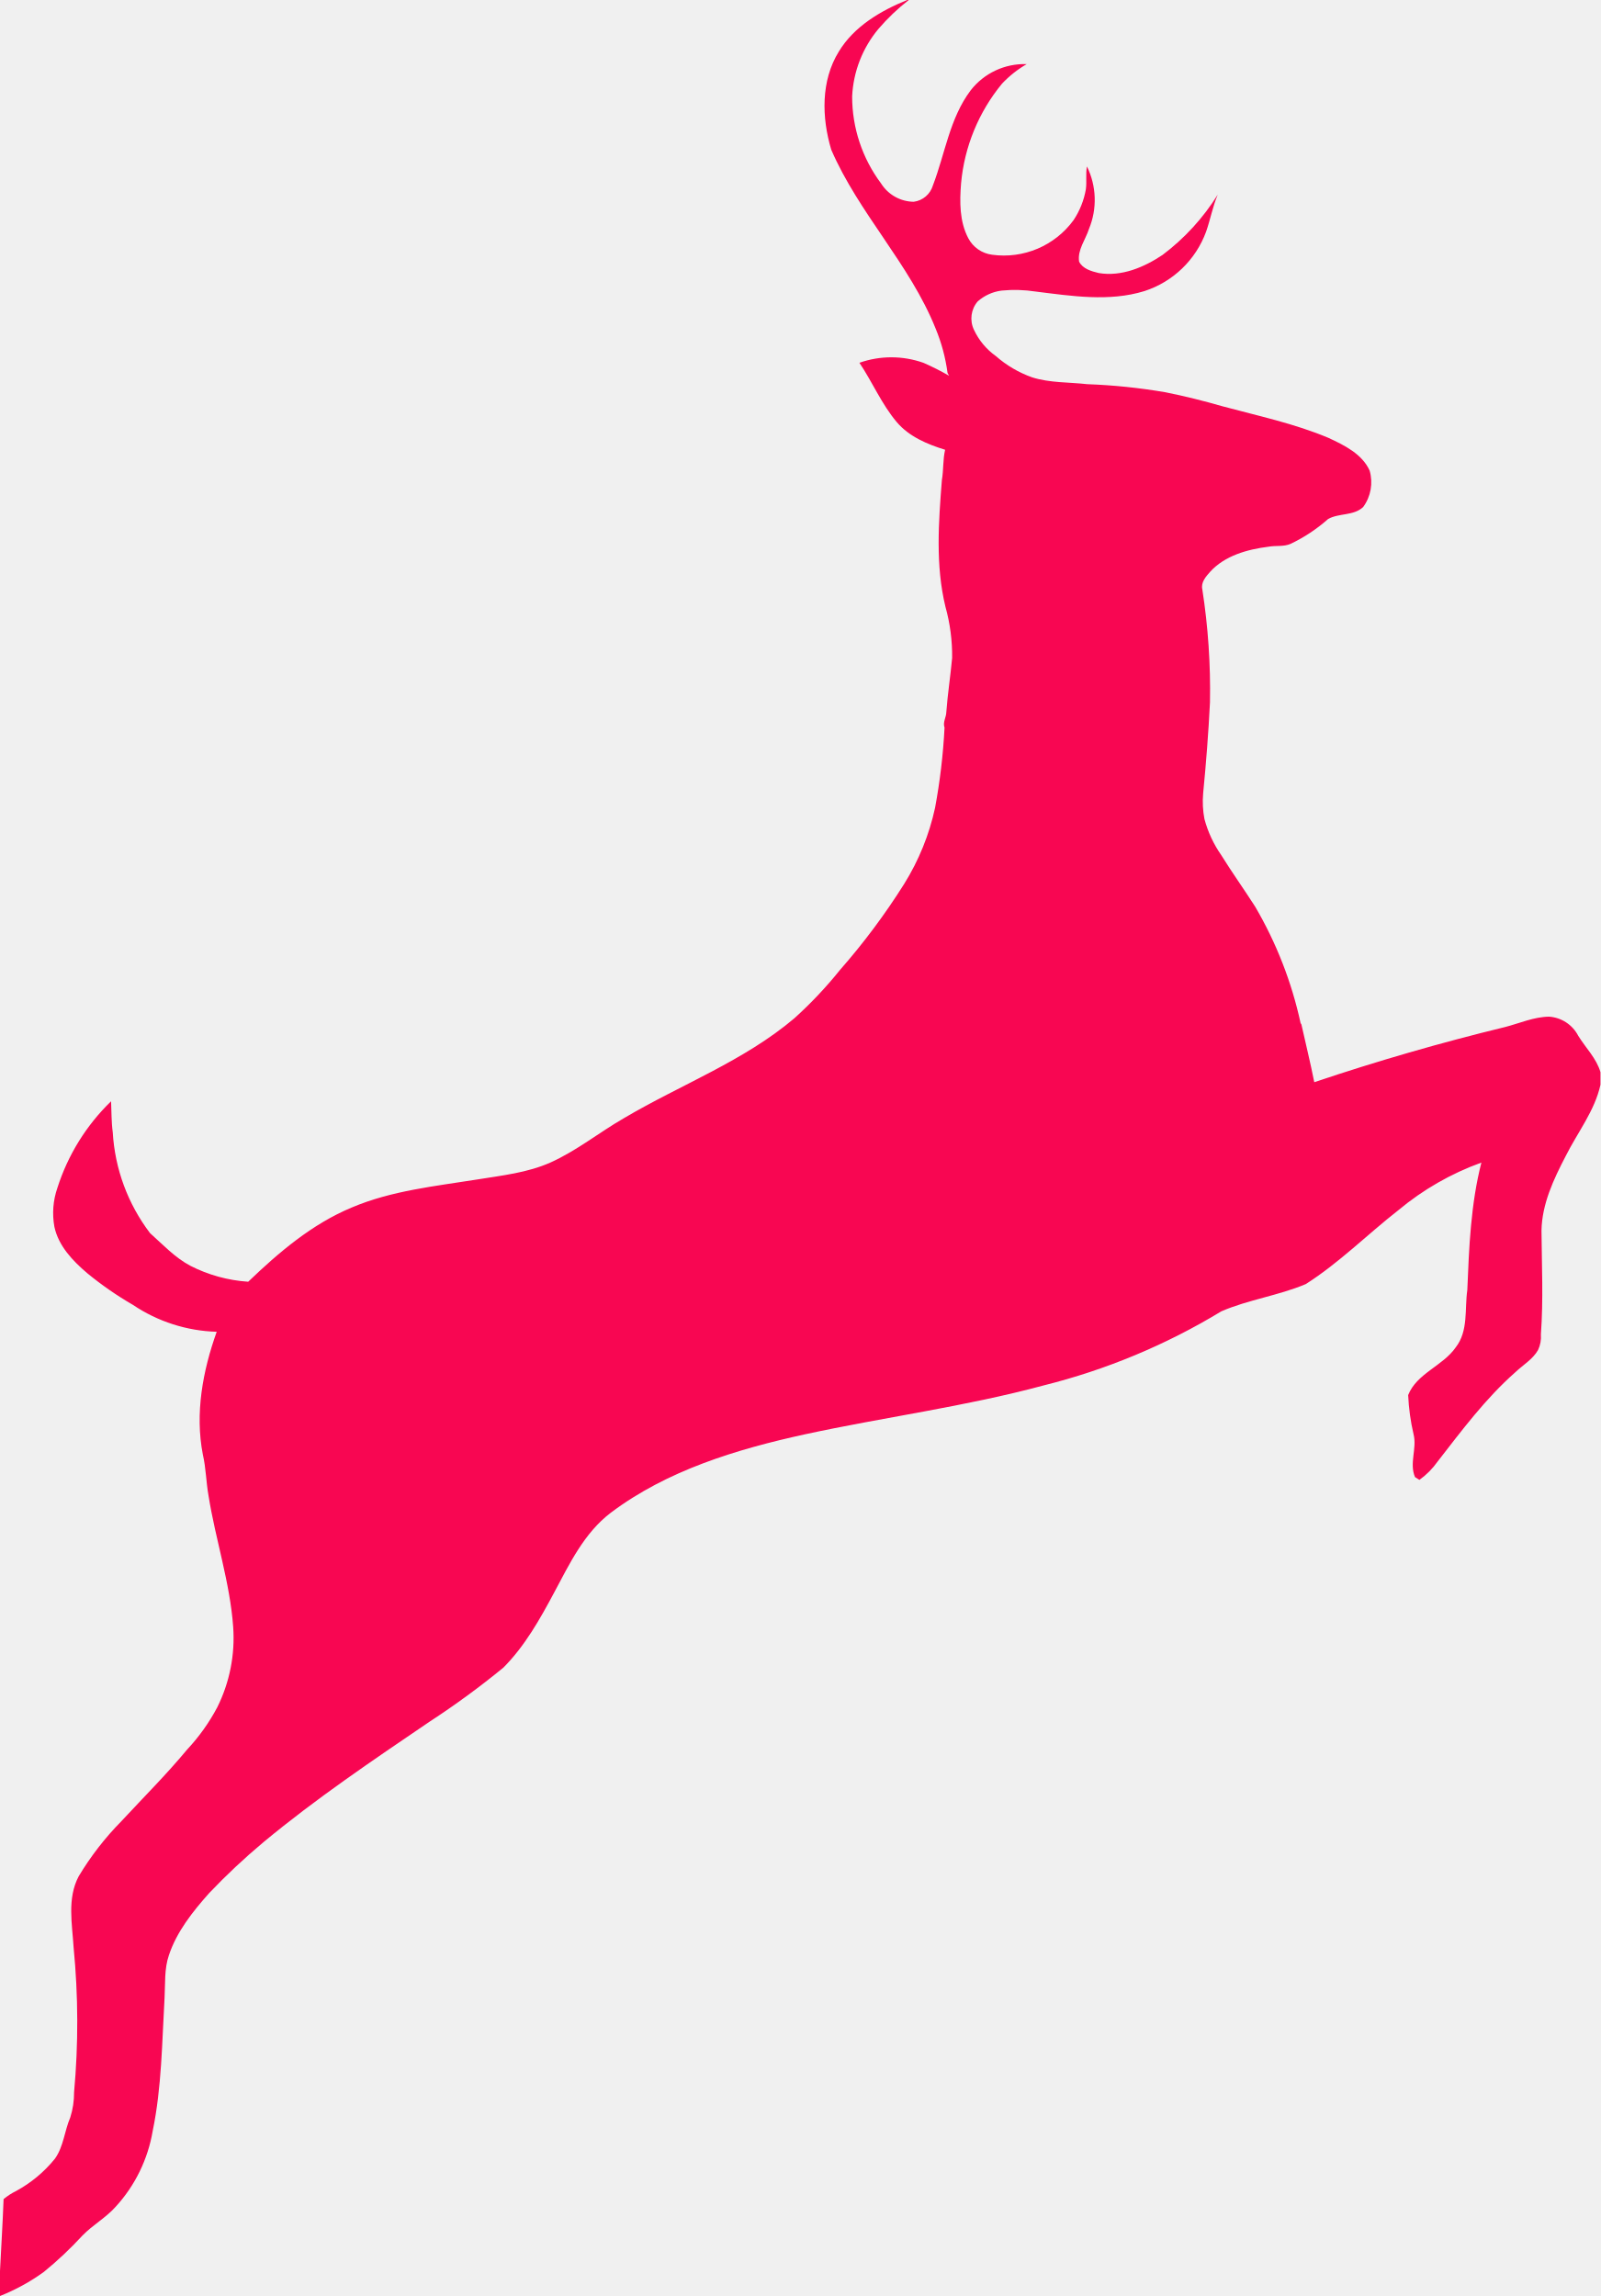
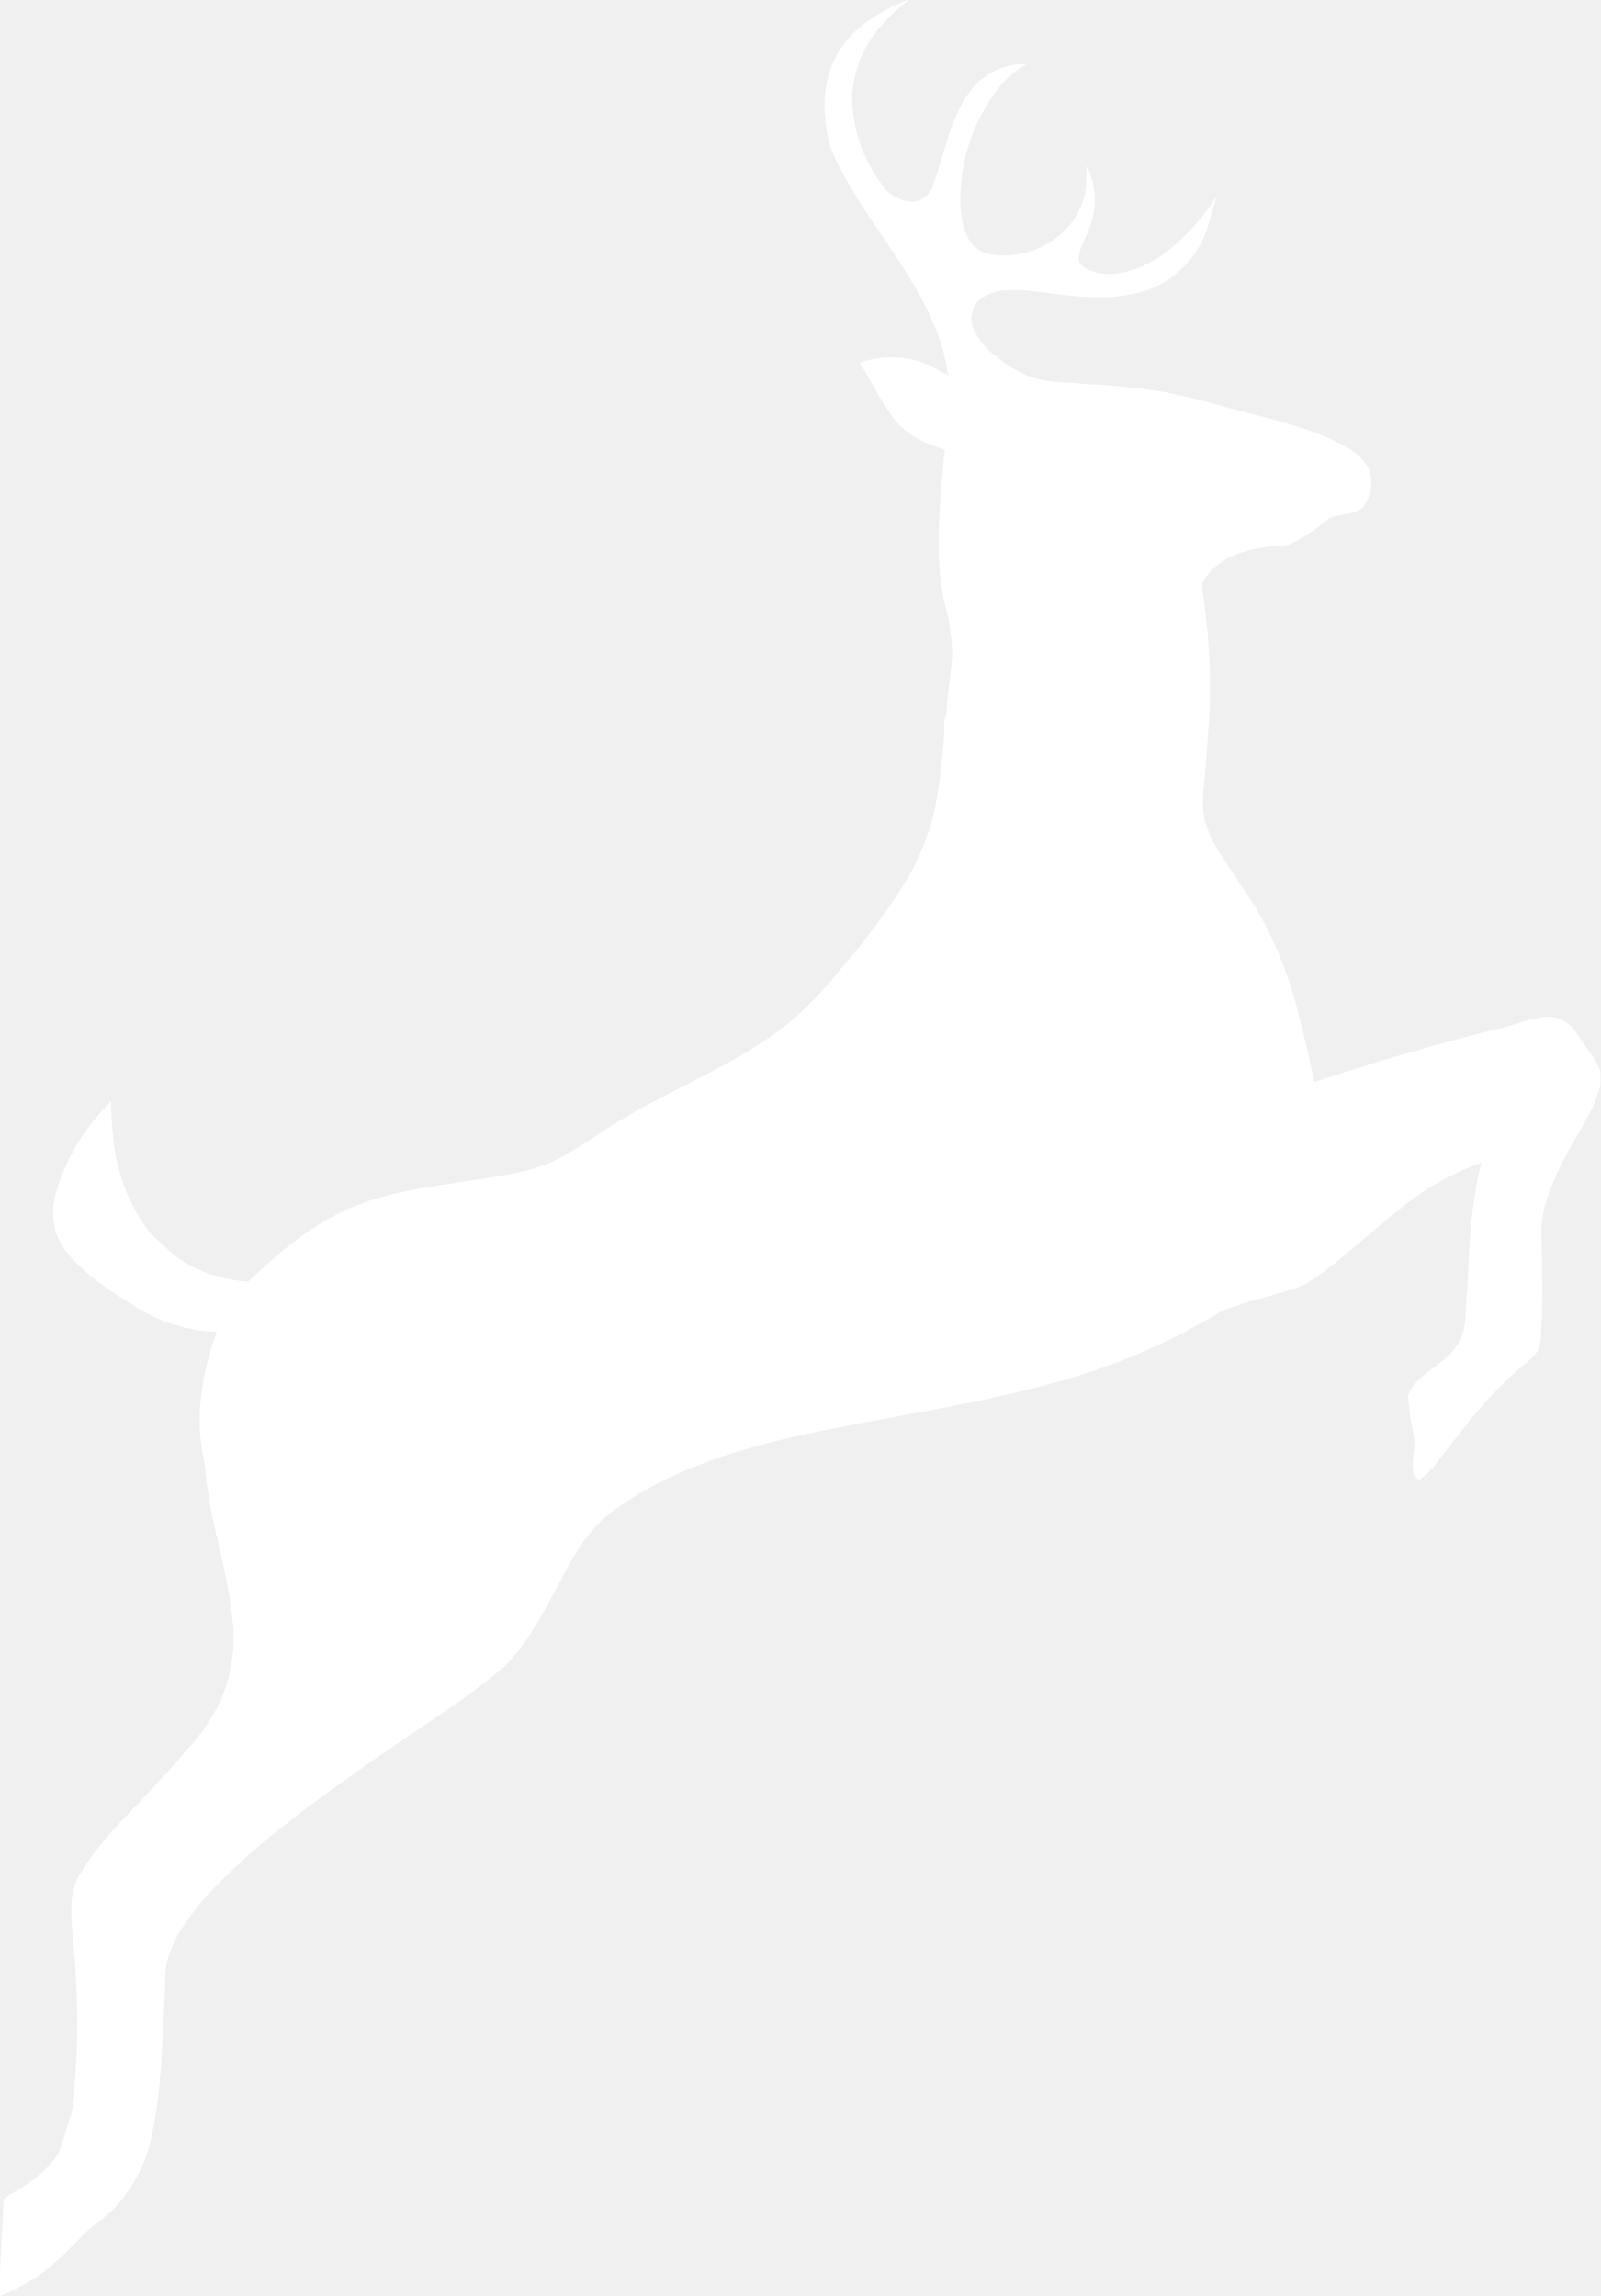
<svg xmlns="http://www.w3.org/2000/svg" width="230" height="330" viewBox="0 0 230 330">
-   <path id="logo" d="M130.379,0h.217a29.758,29.758,0,0,0-4.356,4.153,16.326,16.326,0,0,0-3.78,9.69,20.842,20.842,0,0,0,4.153,12.519A5.626,5.626,0,0,0,131.3,29a3.31,3.31,0,0,0,2.769-2.36c1.754-4.563,2.4-9.642,5.428-13.661a9.777,9.777,0,0,1,8.046-3.764A15.559,15.559,0,0,0,144,12.023a26.241,26.241,0,0,0-5.886,14.33c-.214,2.645-.236,5.468,1.036,7.887a4.5,4.5,0,0,0,3.413,2.371,12.4,12.4,0,0,0,11.717-4.97,11.553,11.553,0,0,0,1.768-4.44c.151-1.089-.049-2.2.154-3.279a10.9,10.9,0,0,1,.291,8.984c-.493,1.55-1.678,3.015-1.417,4.7.513,1.031,1.765,1.385,2.824,1.638,3.276.551,6.519-.834,9.162-2.6a32.015,32.015,0,0,0,7.936-8.667c-.732,1.726-1.058,3.577-1.678,5.338a14.054,14.054,0,0,1-8.844,8.518c-5.082,1.572-10.472.711-15.634.072a19.563,19.563,0,0,0-4.913-.139,6.413,6.413,0,0,0-3.427,1.556,3.765,3.765,0,0,0-.543,4.067,9.6,9.6,0,0,0,3.142,3.78,16.043,16.043,0,0,0,5.228,3.068c2.555.807,5.269.682,7.909.98A84.669,84.669,0,0,1,167.48,56.38c2.783.554,5.532,1.247,8.257,2.03,5.093,1.372,10.3,2.472,15.168,4.523,2.3,1.065,4.849,2.323,5.924,4.709a6.035,6.035,0,0,1-.924,5.223c-1.351,1.294-3.479.858-5.039,1.726a23.249,23.249,0,0,1-5.392,3.575c-1,.439-2.119.216-3.169.41-3.051.384-6.283,1.281-8.394,3.6-.625.7-1.357,1.532-1.129,2.528a94.526,94.526,0,0,1,1.1,16.245c-.214,4.363-.557,8.718-.979,13.067a13.406,13.406,0,0,0,.184,3.7,16.54,16.54,0,0,0,2.423,5.2c1.554,2.5,3.273,4.906,4.863,7.389a57.1,57.1,0,0,1,6.533,16.746l.115.181c.617,2.77,1.3,5.527,1.85,8.31q13.545-4.559,27.471-7.94c2.078-.543,4.1-1.454,6.283-1.478a5.106,5.106,0,0,1,4.175,2.741c1.069,1.739,2.632,3.255,3.2,5.242v1.8c-.828,3.761-3.3,6.856-5,10.257-1.741,3.345-3.408,6.888-3.476,10.708.038,4.968.28,9.951-.085,14.913a4.447,4.447,0,0,1-.411,2.256c-.762,1.337-2.157,2.134-3.251,3.178-4.3,3.788-7.706,8.382-11.19,12.857a11.073,11.073,0,0,1-2.607,2.624c-.211-.139-.422-.272-.633-.4-.853-1.99.31-4.123-.208-6.158a30.7,30.7,0,0,1-.776-5.628c1.234-3.127,4.984-4.179,6.837-6.861,1.842-2.363,1.264-5.49,1.664-8.241.249-6.137.491-12.327,2.023-18.317a39.6,39.6,0,0,0-11.941,6.851c-4.466,3.492-8.479,7.543-13.287,10.609-3.915,1.659-8.235,2.229-12.141,3.918a92.292,92.292,0,0,1-25.56,10.657c-11.27,3.042-22.89,4.555-34.292,7.024-9.85,2.155-19.817,5.186-27.9,11.275-3.841,2.93-5.921,7.346-8.123,11.453-2.04,3.822-4.2,7.679-7.3,10.8a120.823,120.823,0,0,1-10.653,7.8C53.572,253,45.411,258.5,37.875,264.761a93.357,93.357,0,0,0-7.835,7.351c-2.36,2.658-4.641,5.522-5.765,8.9-.677,1.966-.513,4.065-.625,6.1-.373,6.4-.4,12.862-1.708,19.172a21.391,21.391,0,0,1-5.315,10.883c-1.4,1.579-3.3,2.624-4.764,4.129A53.644,53.644,0,0,1,6.3,326.54,29,29,0,0,1,0,330v-3.6c.17-3.441.389-6.88.515-10.324a8.922,8.922,0,0,1,1.807-1.169A18.571,18.571,0,0,0,7.9,310.258c1.25-1.769,1.365-3.985,2.2-5.924a11.783,11.783,0,0,0,.546-3.63,110.766,110.766,0,0,0-.066-20.779c-.208-3.4-.951-7.072.726-10.244a42.162,42.162,0,0,1,6.152-7.937c3.158-3.412,6.464-6.7,9.43-10.281a28.137,28.137,0,0,0,4.348-6.1,22.384,22.384,0,0,0,2.275-11.515c-.458-6.409-2.541-12.556-3.545-18.882-.351-1.958-.362-3.958-.814-5.9-1.151-5.921-.022-12.023,1.99-17.651a22.724,22.724,0,0,1-12.037-3.868,48.767,48.767,0,0,1-6.549-4.536c-2.105-1.785-4.148-3.934-4.737-6.675a11.009,11.009,0,0,1,.43-5.607,30.031,30.031,0,0,1,7.714-12.444c.071,1.484.036,2.975.241,4.451a26.487,26.487,0,0,0,5.359,14.5c1.853,1.654,3.572,3.519,5.806,4.7a21.393,21.393,0,0,0,8.3,2.285c4.394-4.214,9.145-8.278,14.877-10.668,5.716-2.426,11.985-3.063,18.079-4.035,3.536-.573,7.177-.962,10.472-2.429,3.791-1.7,7.012-4.334,10.59-6.39,8.136-4.808,17.232-8.206,24.475-14.349a59.837,59.837,0,0,0,6.555-6.947,96.938,96.938,0,0,0,9.23-12.375,34.58,34.58,0,0,0,4.43-10.926,87.527,87.527,0,0,0,1.36-11.523c-.285-.762.252-1.486.258-2.248.192-2.594.595-5.165.833-7.754a26.27,26.27,0,0,0-.962-7.375c-1.447-5.969-.984-12.165-.51-18.216.249-1.438.132-2.914.463-4.342-2.58-.794-5.187-1.9-6.949-3.977-2.185-2.592-3.49-5.737-5.365-8.526a13.818,13.818,0,0,1,9.205.008,36.722,36.722,0,0,1,3.682,1.859c-.055-.1-.164-.3-.222-.4a25.347,25.347,0,0,0-1.73-6.425c-3.712-9.235-11.045-16.546-14.984-25.666-1.373-4.6-1.519-9.9,1.1-14.122,2.174-3.582,5.968-5.839,9.825-7.4Z" transform="translate(0)" fill="#f80652" />
+   <path id="logo" d="M130.379,0h.217a29.758,29.758,0,0,0-4.356,4.153,16.326,16.326,0,0,0-3.78,9.69,20.842,20.842,0,0,0,4.153,12.519A5.626,5.626,0,0,0,131.3,29a3.31,3.31,0,0,0,2.769-2.36c1.754-4.563,2.4-9.642,5.428-13.661a9.777,9.777,0,0,1,8.046-3.764A15.559,15.559,0,0,0,144,12.023a26.241,26.241,0,0,0-5.886,14.33c-.214,2.645-.236,5.468,1.036,7.887a4.5,4.5,0,0,0,3.413,2.371,12.4,12.4,0,0,0,11.717-4.97,11.553,11.553,0,0,0,1.768-4.44c.151-1.089-.049-2.2.154-3.279a10.9,10.9,0,0,1,.291,8.984c-.493,1.55-1.678,3.015-1.417,4.7.513,1.031,1.765,1.385,2.824,1.638,3.276.551,6.519-.834,9.162-2.6a32.015,32.015,0,0,0,7.936-8.667c-.732,1.726-1.058,3.577-1.678,5.338a14.054,14.054,0,0,1-8.844,8.518c-5.082,1.572-10.472.711-15.634.072a19.563,19.563,0,0,0-4.913-.139,6.413,6.413,0,0,0-3.427,1.556,3.765,3.765,0,0,0-.543,4.067,9.6,9.6,0,0,0,3.142,3.78,16.043,16.043,0,0,0,5.228,3.068c2.555.807,5.269.682,7.909.98A84.669,84.669,0,0,1,167.48,56.38c2.783.554,5.532,1.247,8.257,2.03,5.093,1.372,10.3,2.472,15.168,4.523,2.3,1.065,4.849,2.323,5.924,4.709a6.035,6.035,0,0,1-.924,5.223c-1.351,1.294-3.479.858-5.039,1.726a23.249,23.249,0,0,1-5.392,3.575c-1,.439-2.119.216-3.169.41-3.051.384-6.283,1.281-8.394,3.6-.625.7-1.357,1.532-1.129,2.528a94.526,94.526,0,0,1,1.1,16.245c-.214,4.363-.557,8.718-.979,13.067a13.406,13.406,0,0,0,.184,3.7,16.54,16.54,0,0,0,2.423,5.2c1.554,2.5,3.273,4.906,4.863,7.389a57.1,57.1,0,0,1,6.533,16.746l.115.181c.617,2.77,1.3,5.527,1.85,8.31q13.545-4.559,27.471-7.94c2.078-.543,4.1-1.454,6.283-1.478a5.106,5.106,0,0,1,4.175,2.741c1.069,1.739,2.632,3.255,3.2,5.242v1.8c-.828,3.761-3.3,6.856-5,10.257-1.741,3.345-3.408,6.888-3.476,10.708.038,4.968.28,9.951-.085,14.913a4.447,4.447,0,0,1-.411,2.256c-.762,1.337-2.157,2.134-3.251,3.178-4.3,3.788-7.706,8.382-11.19,12.857a11.073,11.073,0,0,1-2.607,2.624c-.211-.139-.422-.272-.633-.4-.853-1.99.31-4.123-.208-6.158a30.7,30.7,0,0,1-.776-5.628c1.234-3.127,4.984-4.179,6.837-6.861,1.842-2.363,1.264-5.49,1.664-8.241.249-6.137.491-12.327,2.023-18.317a39.6,39.6,0,0,0-11.941,6.851c-4.466,3.492-8.479,7.543-13.287,10.609-3.915,1.659-8.235,2.229-12.141,3.918a92.292,92.292,0,0,1-25.56,10.657c-11.27,3.042-22.89,4.555-34.292,7.024-9.85,2.155-19.817,5.186-27.9,11.275-3.841,2.93-5.921,7.346-8.123,11.453-2.04,3.822-4.2,7.679-7.3,10.8a120.823,120.823,0,0,1-10.653,7.8C53.572,253,45.411,258.5,37.875,264.761a93.357,93.357,0,0,0-7.835,7.351c-2.36,2.658-4.641,5.522-5.765,8.9-.677,1.966-.513,4.065-.625,6.1-.373,6.4-.4,12.862-1.708,19.172a21.391,21.391,0,0,1-5.315,10.883c-1.4,1.579-3.3,2.624-4.764,4.129A53.644,53.644,0,0,1,6.3,326.54,29,29,0,0,1,0,330v-3.6c.17-3.441.389-6.88.515-10.324a8.922,8.922,0,0,1,1.807-1.169A18.571,18.571,0,0,0,7.9,310.258c1.25-1.769,1.365-3.985,2.2-5.924a11.783,11.783,0,0,0,.546-3.63,110.766,110.766,0,0,0-.066-20.779c-.208-3.4-.951-7.072.726-10.244a42.162,42.162,0,0,1,6.152-7.937c3.158-3.412,6.464-6.7,9.43-10.281a28.137,28.137,0,0,0,4.348-6.1,22.384,22.384,0,0,0,2.275-11.515c-.458-6.409-2.541-12.556-3.545-18.882-.351-1.958-.362-3.958-.814-5.9-1.151-5.921-.022-12.023,1.99-17.651a22.724,22.724,0,0,1-12.037-3.868,48.767,48.767,0,0,1-6.549-4.536c-2.105-1.785-4.148-3.934-4.737-6.675a11.009,11.009,0,0,1,.43-5.607,30.031,30.031,0,0,1,7.714-12.444c.071,1.484.036,2.975.241,4.451a26.487,26.487,0,0,0,5.359,14.5c1.853,1.654,3.572,3.519,5.806,4.7a21.393,21.393,0,0,0,8.3,2.285c4.394-4.214,9.145-8.278,14.877-10.668,5.716-2.426,11.985-3.063,18.079-4.035,3.536-.573,7.177-.962,10.472-2.429,3.791-1.7,7.012-4.334,10.59-6.39,8.136-4.808,17.232-8.206,24.475-14.349a59.837,59.837,0,0,0,6.555-6.947,96.938,96.938,0,0,0,9.23-12.375,34.58,34.58,0,0,0,4.43-10.926,87.527,87.527,0,0,0,1.36-11.523c-.285-.762.252-1.486.258-2.248.192-2.594.595-5.165.833-7.754a26.27,26.27,0,0,0-.962-7.375c-1.447-5.969-.984-12.165-.51-18.216.249-1.438.132-2.914.463-4.342-2.58-.794-5.187-1.9-6.949-3.977-2.185-2.592-3.49-5.737-5.365-8.526a13.818,13.818,0,0,1,9.205.008,36.722,36.722,0,0,1,3.682,1.859c-.055-.1-.164-.3-.222-.4a25.347,25.347,0,0,0-1.73-6.425c-3.712-9.235-11.045-16.546-14.984-25.666-1.373-4.6-1.519-9.9,1.1-14.122,2.174-3.582,5.968-5.839,9.825-7.4Z" transform="translate(0)" fill="#fff" />
</svg>
